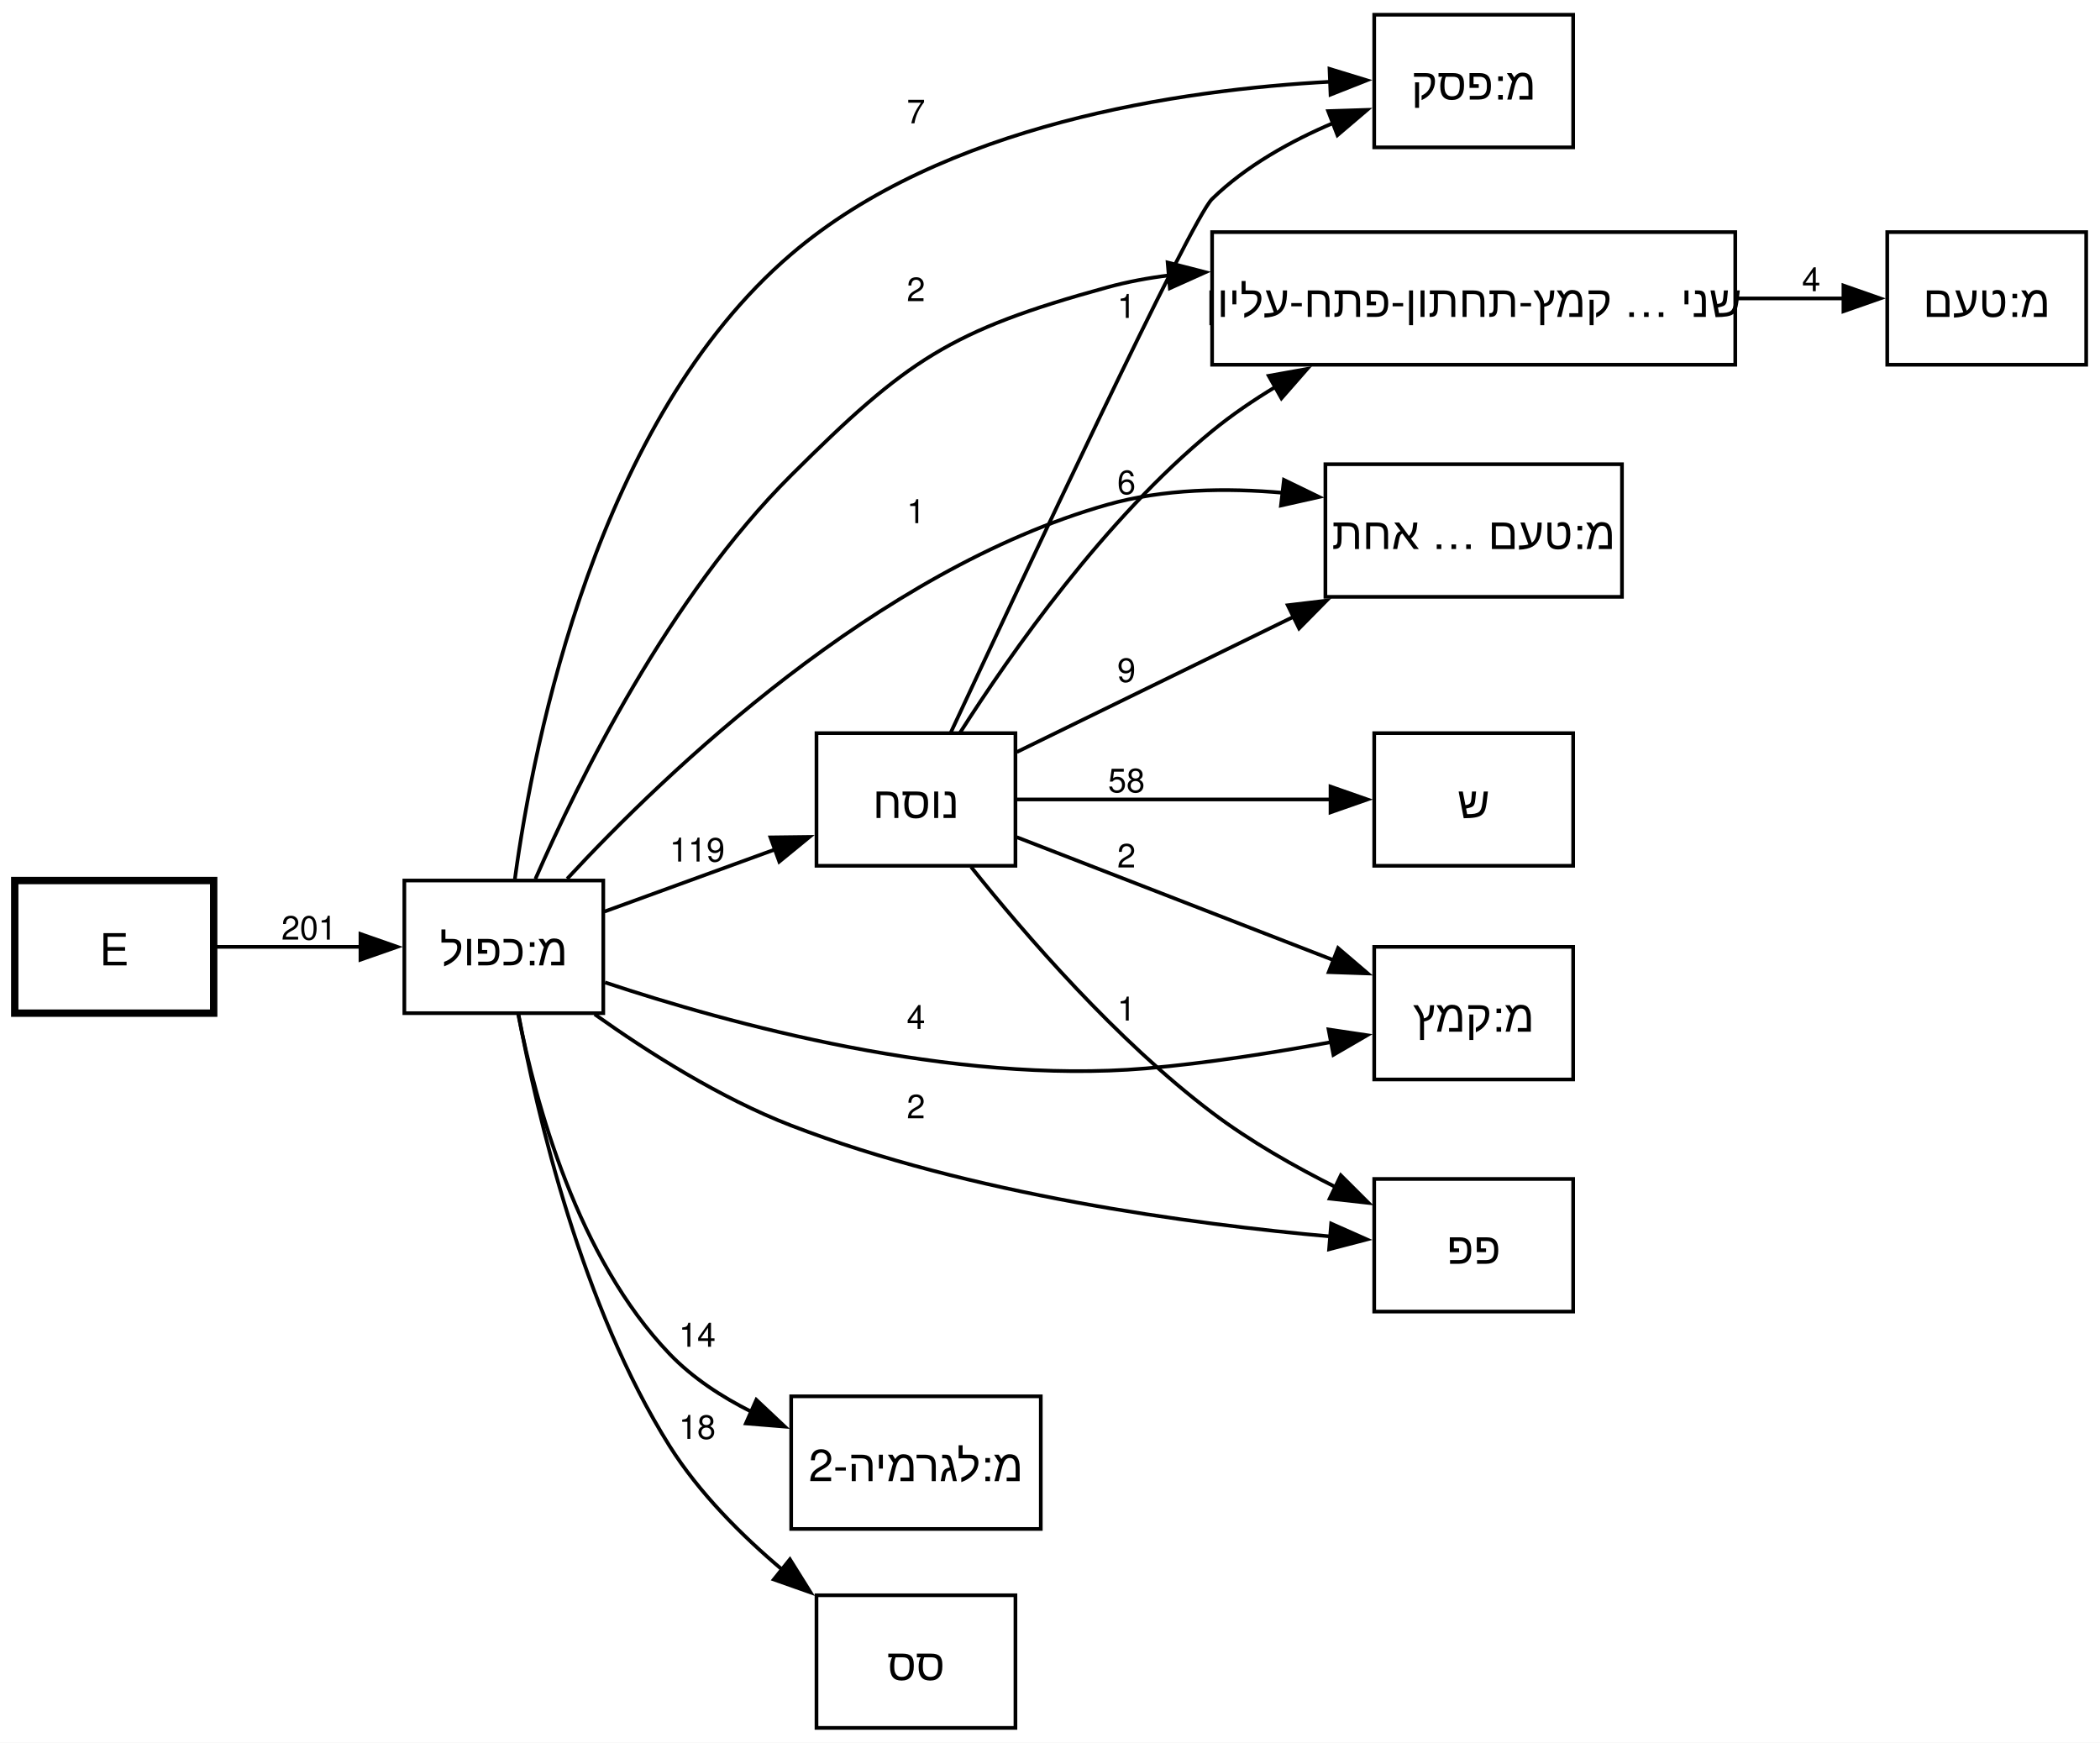
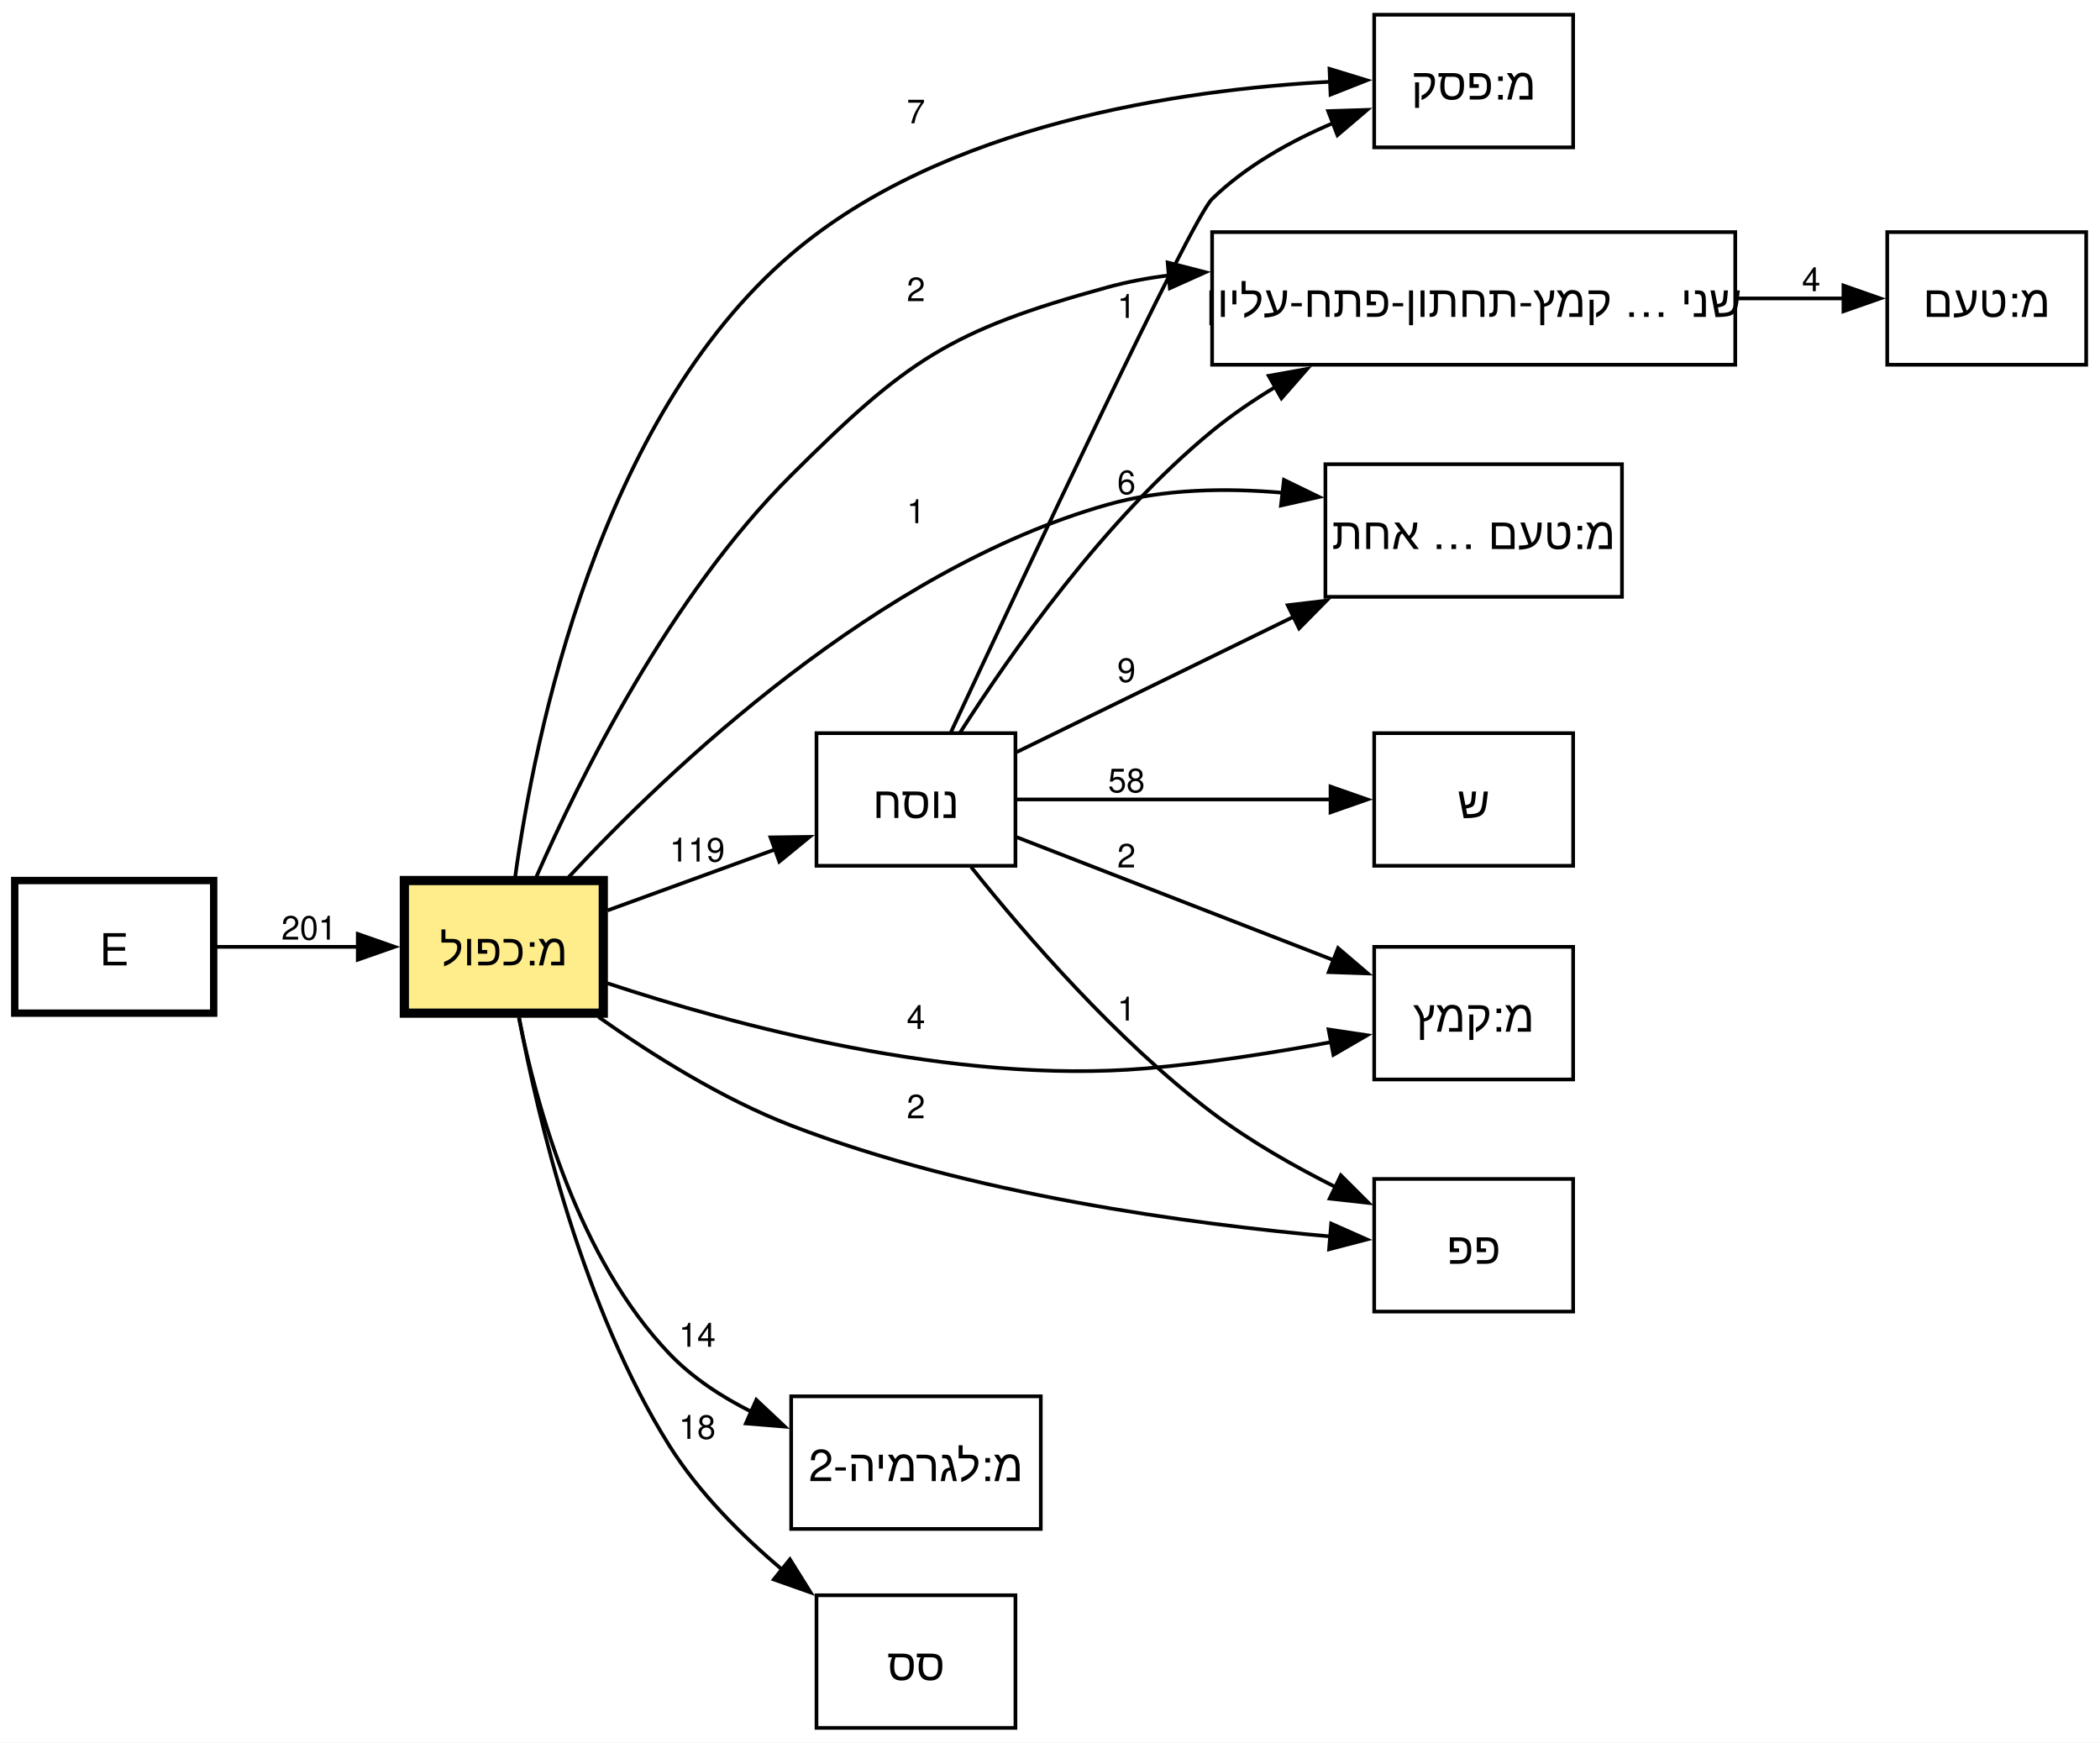
<svg xmlns="http://www.w3.org/2000/svg" xmlns:xlink="http://www.w3.org/1999/xlink" width="570pt" height="473pt" viewBox="0.00 0.00 570.00 473.00">
  <g id="graph0" class="graph" transform="scale(1 1) rotate(0) translate(4 469)">
    <polygon fill="white" stroke="none" points="-4,4 -4,-469 566.25,-469 566.25,4 -4,4" />
    <g id="node1" class="node">
      <polygon fill="none" stroke="black" stroke-width="2" points="54,-230 0,-230 0,-194 54,-194 54,-230" />
      <text xml:space="preserve" text-anchor="middle" x="27" y="-206.97" font-family="SBL Hebrew,Helvetica" font-size="12.00">E</text>
    </g>
-     <g id="node4" class="node">
-       <polygon fill="none" stroke="black" points="159.75,-230 105.75,-230 105.75,-194 159.75,-194 159.75,-230" />
+     <g id="node3" class="node">
+       <polygon fill="#ffec8b" stroke="black" stroke-width="2.5" points="159.75,-230 105.75,-230 105.75,-194 159.75,-194 159.75,-230" />
      <text xml:space="preserve" text-anchor="middle" x="132.75" y="-206.97" font-family="SBL Hebrew,Helvetica" font-size="12.00">מ:כפול</text>
    </g>
    <g id="edge1" class="edge">
-       <path fill="none" stroke="black" d="M54.45,-212C66.52,-212 81.04,-212 94.21,-212" />
-       <polygon fill="black" stroke="black" points="93.84,-215.5 103.84,-212 93.84,-208.5 93.84,-215.5" />
+       <path fill="none" stroke="black" d="M54.45,-212C66.22,-212 80.3,-212 93.21,-212" />
+       <polygon fill="black" stroke="black" points="93.11,-215.5 103.11,-212 93.11,-208.5 93.11,-215.5" />
      <text xml:space="preserve" text-anchor="middle" x="79.88" y="-213.95" font-family="Helvetica,sans-Serif" font-size="9.00">201</text>
    </g>
    <g id="node2" class="node">
      <g id="a_node2">
        <a xlink:title="מ:טעם ומתג באות אחת">
          <polygon fill="none" stroke="black" points="436.25,-343 355.75,-343 355.75,-307 436.25,-307 436.25,-343" />
          <text xml:space="preserve" text-anchor="middle" x="396" y="-319.98" font-family="SBL Hebrew,Helvetica" font-size="12.00">מ:טעם … אחת</text>
        </a>
      </g>
    </g>
-     <g id="node3" class="node">
-       <g id="a_node3">
+     <g id="edge2" class="edge">
+       <path fill="none" stroke="black" d="M150.38,-230.95C177.47,-260.08 234.36,-314.35 296.5,-332 311.76,-336.34 328.86,-336.62 344.47,-335.22" />
+       <polygon fill="black" stroke="black" points="344.5,-338.74 354.03,-334.11 343.69,-331.79 344.5,-338.74" />
+       <text xml:space="preserve" text-anchor="middle" x="244.62" y="-327.01" font-family="Helvetica,sans-Serif" font-size="9.00">1</text>
+     </g>
+     <g id="node4" class="node">
+       <g id="a_node4">
        <a xlink:title="שני טעמים באות אחת קמץ-תחתון-פתח-עליון">
          <polygon fill="none" stroke="black" points="467,-406 325,-406 325,-370 467,-370 467,-406" />
          <text xml:space="preserve" text-anchor="middle" x="396" y="-382.98" font-family="SBL Hebrew,Helvetica" font-size="12.00">שני … קמץ-תחתון-פתח-עליון</text>
        </a>
      </g>
+     </g>
+     <g id="edge9" class="edge">
+       <path fill="none" stroke="black" d="M141.53,-230.89C153.31,-257.72 177.84,-307.26 210.75,-340 242.18,-371.28 253.74,-379.25 296.5,-391 301.98,-392.51 307.69,-393.57 313.49,-394.28" />
+       <polygon fill="black" stroke="black" points="312.93,-397.75 323.19,-395.11 313.53,-390.77 312.93,-397.75" />
+       <text xml:space="preserve" text-anchor="middle" x="244.62" y="-387.26" font-family="Helvetica,sans-Serif" font-size="9.00">2</text>
+     </g>
+     <g id="node5" class="node">
+       <polygon fill="none" stroke="black" points="278.5,-90 210.75,-90 210.75,-54 278.5,-54 278.5,-90" />
+       <text xml:space="preserve" text-anchor="middle" x="244.62" y="-66.97" font-family="SBL Hebrew,Helvetica" font-size="12.00">מ:לגרמיה-2</text>
+     </g>
+     <g id="edge3" class="edge">
+       <path fill="none" stroke="black" d="M136.83,-192.82C141.63,-168.68 153.03,-127.29 177.75,-101.5 183.97,-95.01 191.87,-89.85 200.03,-85.77" />
+       <polygon fill="black" stroke="black" points="201.29,-89.04 209.01,-81.78 198.45,-82.64 201.29,-89.04" />
+       <text xml:space="preserve" text-anchor="middle" x="185.25" y="-103.45" font-family="Helvetica,sans-Serif" font-size="9.00">14</text>
+     </g>
+     <g id="node6" class="node">
+       <polygon fill="none" stroke="black" points="423,-465 369,-465 369,-429 423,-429 423,-465" />
+       <text xml:space="preserve" text-anchor="middle" x="396" y="-441.98" font-family="SBL Hebrew,Helvetica" font-size="12.00">מ:פסק</text>
+     </g>
+     <g id="edge4" class="edge">
+       <path fill="none" stroke="black" d="M135.84,-231.03C141.08,-269.17 158.36,-355.17 210.75,-400 252.07,-435.36 316.51,-444.67 357.2,-446.82" />
+       <polygon fill="black" stroke="black" points="356.87,-450.31 367,-447.21 357.15,-443.32 356.87,-450.31" />
+       <text xml:space="preserve" text-anchor="middle" x="244.62" y="-435.53" font-family="Helvetica,sans-Serif" font-size="9.00">7</text>
+     </g>
+     <g id="node7" class="node">
+       <polygon fill="none" stroke="black" points="423,-212 369,-212 369,-176 423,-176 423,-212" />
+       <text xml:space="preserve" text-anchor="middle" x="396" y="-188.97" font-family="SBL Hebrew,Helvetica" font-size="12.00">מ:קמץ</text>
+     </g>
+     <g id="edge5" class="edge">
+       <path fill="none" stroke="black" d="M160.81,-202.14C194.7,-190.89 254.68,-174.57 307,-179 323.61,-180.41 341.8,-183.28 357.31,-186.14" />
+       <polygon fill="black" stroke="black" points="356.61,-189.57 367.09,-188.01 357.93,-182.69 356.61,-189.57" />
+       <text xml:space="preserve" text-anchor="middle" x="244.62" y="-189.71" font-family="Helvetica,sans-Serif" font-size="9.00">4</text>
+     </g>
+     <g id="node8" class="node">
+       <polygon fill="none" stroke="black" points="271.62,-270 217.62,-270 217.62,-234 271.62,-234 271.62,-270" />
+       <text xml:space="preserve" text-anchor="middle" x="244.62" y="-246.97" font-family="SBL Hebrew,Helvetica" font-size="12.00">נוסח</text>
+     </g>
+     <g id="edge6" class="edge">
+       <path fill="none" stroke="black" d="M160.91,-221.89C174.72,-226.91 191.7,-233.1 206.68,-238.55" />
+       <polygon fill="black" stroke="black" points="205.14,-241.71 215.73,-241.85 207.53,-235.14 205.14,-241.71" />
+       <text xml:space="preserve" text-anchor="middle" x="185.25" y="-235.15" font-family="Helvetica,sans-Serif" font-size="9.00">119</text>
+     </g>
+     <g id="node9" class="node">
+       <polygon fill="none" stroke="black" points="271.62,-36 217.62,-36 217.62,0 271.62,0 271.62,-36" />
+       <text xml:space="preserve" text-anchor="middle" x="244.62" y="-12.97" font-family="SBL Hebrew,Helvetica" font-size="12.00">סס</text>
+     </g>
+     <g id="edge7" class="edge">
+       <path fill="none" stroke="black" d="M136.9,-192.77C142.06,-165.29 154.18,-113.98 177.75,-76.5 185.72,-63.83 197.22,-52.3 208.38,-42.89" />
+       <polygon fill="black" stroke="black" points="210.41,-45.75 216.02,-36.76 206.03,-40.29 210.41,-45.75" />
+       <text xml:space="preserve" text-anchor="middle" x="185.25" y="-78.45" font-family="Helvetica,sans-Serif" font-size="9.00">18</text>
+     </g>
+     <g id="node10" class="node">
+       <polygon fill="none" stroke="black" points="423,-149 369,-149 369,-113 423,-113 423,-149" />
+       <text xml:space="preserve" text-anchor="middle" x="396" y="-125.97" font-family="SBL Hebrew,Helvetica" font-size="12.00">פפ</text>
+     </g>
+     <g id="edge8" class="edge">
+       <path fill="none" stroke="black" d="M158.44,-192.97C172.93,-182.72 192.03,-170.72 210.75,-163.5 259.36,-144.74 319.39,-136.73 357.45,-133.36" />
+       <polygon fill="black" stroke="black" points="357.32,-136.88 367.01,-132.58 356.75,-129.91 357.32,-136.88" />
+       <text xml:space="preserve" text-anchor="middle" x="244.62" y="-165.45" font-family="Helvetica,sans-Serif" font-size="9.00">2</text>
    </g>
    <g id="node12" class="node">
      <polygon fill="none" stroke="black" points="562.25,-406 508.25,-406 508.25,-370 562.25,-370 562.25,-406" />
      <text xml:space="preserve" text-anchor="middle" x="535.25" y="-382.98" font-family="SBL Hebrew,Helvetica" font-size="12.00">מ:טעם</text>
    </g>
    <g id="edge16" class="edge">
      <path fill="none" stroke="black" d="M467.23,-388C477.32,-388 487.36,-388 496.49,-388" />
      <polygon fill="black" stroke="black" points="496.36,-391.5 506.36,-388 496.36,-384.5 496.36,-391.5" />
      <text xml:space="preserve" text-anchor="middle" x="487.62" y="-389.95" font-family="Helvetica,sans-Serif" font-size="9.00">4</text>
-     </g>
-     <g id="edge2" class="edge">
-       <path fill="none" stroke="black" d="M149.95,-230.48C176.85,-259.49 234.03,-314.25 296.5,-332 311.76,-336.34 328.86,-336.62 344.47,-335.22" />
-       <polygon fill="black" stroke="black" points="344.5,-338.74 354.03,-334.11 343.69,-331.79 344.5,-338.74" />
-       <text xml:space="preserve" text-anchor="middle" x="244.62" y="-327.01" font-family="Helvetica,sans-Serif" font-size="9.00">1</text>
-     </g>
-     <g id="edge9" class="edge">
-       <path fill="none" stroke="black" d="M141.33,-230.44C153.04,-257.17 177.66,-307.08 210.75,-340 242.18,-371.28 253.74,-379.25 296.5,-391 301.98,-392.51 307.69,-393.57 313.49,-394.28" />
-       <polygon fill="black" stroke="black" points="312.93,-397.75 323.19,-395.11 313.53,-390.77 312.93,-397.75" />
-       <text xml:space="preserve" text-anchor="middle" x="244.62" y="-387.26" font-family="Helvetica,sans-Serif" font-size="9.00">2</text>
-     </g>
-     <g id="node5" class="node">
-       <polygon fill="none" stroke="black" points="278.5,-90 210.75,-90 210.75,-54 278.5,-54 278.5,-90" />
-       <text xml:space="preserve" text-anchor="middle" x="244.62" y="-66.97" font-family="SBL Hebrew,Helvetica" font-size="12.00">מ:לגרמיה-2</text>
-     </g>
-     <g id="edge3" class="edge">
-       <path fill="none" stroke="black" d="M136.67,-193.65C141.36,-169.64 152.74,-127.58 177.75,-101.5 183.97,-95.01 191.87,-89.85 200.03,-85.77" />
-       <polygon fill="black" stroke="black" points="201.29,-89.04 209.01,-81.78 198.45,-82.64 201.29,-89.04" />
-       <text xml:space="preserve" text-anchor="middle" x="185.25" y="-103.45" font-family="Helvetica,sans-Serif" font-size="9.00">14</text>
-     </g>
-     <g id="node6" class="node">
-       <polygon fill="none" stroke="black" points="423,-465 369,-465 369,-429 423,-429 423,-465" />
-       <text xml:space="preserve" text-anchor="middle" x="396" y="-441.98" font-family="SBL Hebrew,Helvetica" font-size="12.00">מ:פסק</text>
-     </g>
-     <g id="edge4" class="edge">
-       <path fill="none" stroke="black" d="M135.76,-230.44C140.91,-268.29 158.09,-354.94 210.75,-400 252.07,-435.36 316.51,-444.67 357.2,-446.82" />
-       <polygon fill="black" stroke="black" points="356.87,-450.31 367,-447.21 357.15,-443.32 356.87,-450.31" />
-       <text xml:space="preserve" text-anchor="middle" x="244.62" y="-435.53" font-family="Helvetica,sans-Serif" font-size="9.00">7</text>
-     </g>
-     <g id="node7" class="node">
-       <polygon fill="none" stroke="black" points="423,-212 369,-212 369,-176 423,-176 423,-212" />
-       <text xml:space="preserve" text-anchor="middle" x="396" y="-188.97" font-family="SBL Hebrew,Helvetica" font-size="12.00">מ:קמץ</text>
-     </g>
-     <g id="edge5" class="edge">
-       <path fill="none" stroke="black" d="M160.22,-202.34C194,-191.08 254.37,-174.55 307,-179 323.61,-180.41 341.8,-183.28 357.31,-186.14" />
-       <polygon fill="black" stroke="black" points="356.61,-189.57 367.09,-188.01 357.93,-182.69 356.61,-189.57" />
-       <text xml:space="preserve" text-anchor="middle" x="244.62" y="-189.71" font-family="Helvetica,sans-Serif" font-size="9.00">4</text>
-     </g>
-     <g id="node8" class="node">
-       <polygon fill="none" stroke="black" points="271.62,-270 217.62,-270 217.62,-234 271.62,-234 271.62,-270" />
-       <text xml:space="preserve" text-anchor="middle" x="244.62" y="-246.97" font-family="SBL Hebrew,Helvetica" font-size="12.00">נוסח</text>
-     </g>
-     <g id="edge6" class="edge">
-       <path fill="none" stroke="black" d="M160.07,-221.58C173.96,-226.64 191.25,-232.93 206.49,-238.48" />
-       <polygon fill="black" stroke="black" points="205.12,-241.71 215.72,-241.84 207.52,-235.13 205.12,-241.71" />
-       <text xml:space="preserve" text-anchor="middle" x="185.25" y="-235.15" font-family="Helvetica,sans-Serif" font-size="9.00">119</text>
-     </g>
-     <g id="node9" class="node">
-       <polygon fill="none" stroke="black" points="271.62,-36 217.62,-36 217.62,0 271.62,0 271.62,-36" />
-       <text xml:space="preserve" text-anchor="middle" x="244.62" y="-12.97" font-family="SBL Hebrew,Helvetica" font-size="12.00">סס</text>
-     </g>
-     <g id="edge7" class="edge">
-       <path fill="none" stroke="black" d="M136.73,-193.68C141.79,-166.44 153.92,-114.4 177.75,-76.5 185.72,-63.83 197.22,-52.3 208.38,-42.89" />
-       <polygon fill="black" stroke="black" points="210.41,-45.75 216.02,-36.76 206.03,-40.29 210.41,-45.75" />
-       <text xml:space="preserve" text-anchor="middle" x="185.25" y="-78.45" font-family="Helvetica,sans-Serif" font-size="9.00">18</text>
-     </g>
-     <g id="node10" class="node">
-       <polygon fill="none" stroke="black" points="423,-149 369,-149 369,-113 423,-113 423,-149" />
-       <text xml:space="preserve" text-anchor="middle" x="396" y="-125.97" font-family="SBL Hebrew,Helvetica" font-size="12.00">פפ</text>
-     </g>
-     <g id="edge8" class="edge">
-       <path fill="none" stroke="black" d="M157.42,-193.69C172.03,-183.29 191.59,-170.9 210.75,-163.5 259.36,-144.74 319.39,-136.73 357.45,-133.36" />
-       <polygon fill="black" stroke="black" points="357.32,-136.88 367.01,-132.58 356.75,-129.91 357.32,-136.88" />
-       <text xml:space="preserve" text-anchor="middle" x="244.62" y="-165.45" font-family="Helvetica,sans-Serif" font-size="9.00">2</text>
    </g>
    <g id="edge10" class="edge">
      <path fill="none" stroke="black" d="M271.99,-264.88C292.82,-275.06 322.44,-289.54 347.4,-301.74" />
      <polygon fill="black" stroke="black" points="345.53,-304.72 356.05,-305.97 348.61,-298.43 345.53,-304.72" />
      <text xml:space="preserve" text-anchor="middle" x="301.75" y="-283.91" font-family="Helvetica,sans-Serif" font-size="9.00">9</text>
    </g>
    <g id="edge15" class="edge">
      <path fill="none" stroke="black" d="M256.62,-270.18C270.43,-291.84 295.88,-328.09 325,-352 330.34,-356.38 336.29,-360.44 342.42,-364.12" />
      <polygon fill="black" stroke="black" points="340.37,-366.99 350.8,-368.86 343.82,-360.89 340.37,-366.99" />
      <text xml:space="preserve" text-anchor="middle" x="301.75" y="-334.89" font-family="Helvetica,sans-Serif" font-size="9.00">6</text>
    </g>
    <g id="edge11" class="edge">
      <path fill="none" stroke="black" d="M254.11,-270.26C273.41,-311.66 319.33,-409.46 325,-415 334.23,-424 346.44,-430.77 358.08,-435.7" />
      <polygon fill="black" stroke="black" points="356.5,-438.84 367.09,-439.18 359.02,-432.31 356.5,-438.84" />
      <text xml:space="preserve" text-anchor="middle" x="301.75" y="-382.71" font-family="Helvetica,sans-Serif" font-size="9.00">1</text>
    </g>
    <g id="edge12" class="edge">
      <path fill="none" stroke="black" d="M271.99,-241.76C295.91,-232.47 331.43,-218.68 358.16,-208.31" />
      <polygon fill="black" stroke="black" points="359.19,-211.66 367.24,-204.78 356.65,-205.14 359.19,-211.66" />
      <text xml:space="preserve" text-anchor="middle" x="301.75" y="-233.53" font-family="Helvetica,sans-Serif" font-size="9.00">2</text>
    </g>
    <g id="edge13" class="edge">
      <path fill="none" stroke="black" d="M259.59,-233.67C274.36,-215.17 299.07,-186.6 325,-167 335.27,-159.24 347.45,-152.32 358.76,-146.67" />
      <polygon fill="black" stroke="black" points="359.94,-149.98 367.44,-142.5 356.91,-143.67 359.94,-149.98" />
      <text xml:space="preserve" text-anchor="middle" x="301.75" y="-192" font-family="Helvetica,sans-Serif" font-size="9.00">1</text>
    </g>
    <g id="node11" class="node">
      <polygon fill="none" stroke="black" points="423,-270 369,-270 369,-234 423,-234 423,-270" />
      <text xml:space="preserve" text-anchor="middle" x="396" y="-246.97" font-family="SBL Hebrew,Helvetica" font-size="12.00">ש</text>
    </g>
    <g id="edge14" class="edge">
      <path fill="none" stroke="black" d="M271.99,-252C295.7,-252 330.8,-252 357.44,-252" />
      <polygon fill="black" stroke="black" points="357.14,-255.5 367.14,-252 357.14,-248.5 357.14,-255.5" />
      <text xml:space="preserve" text-anchor="middle" x="301.75" y="-253.95" font-family="Helvetica,sans-Serif" font-size="9.00">58</text>
    </g>
  </g>
</svg>
